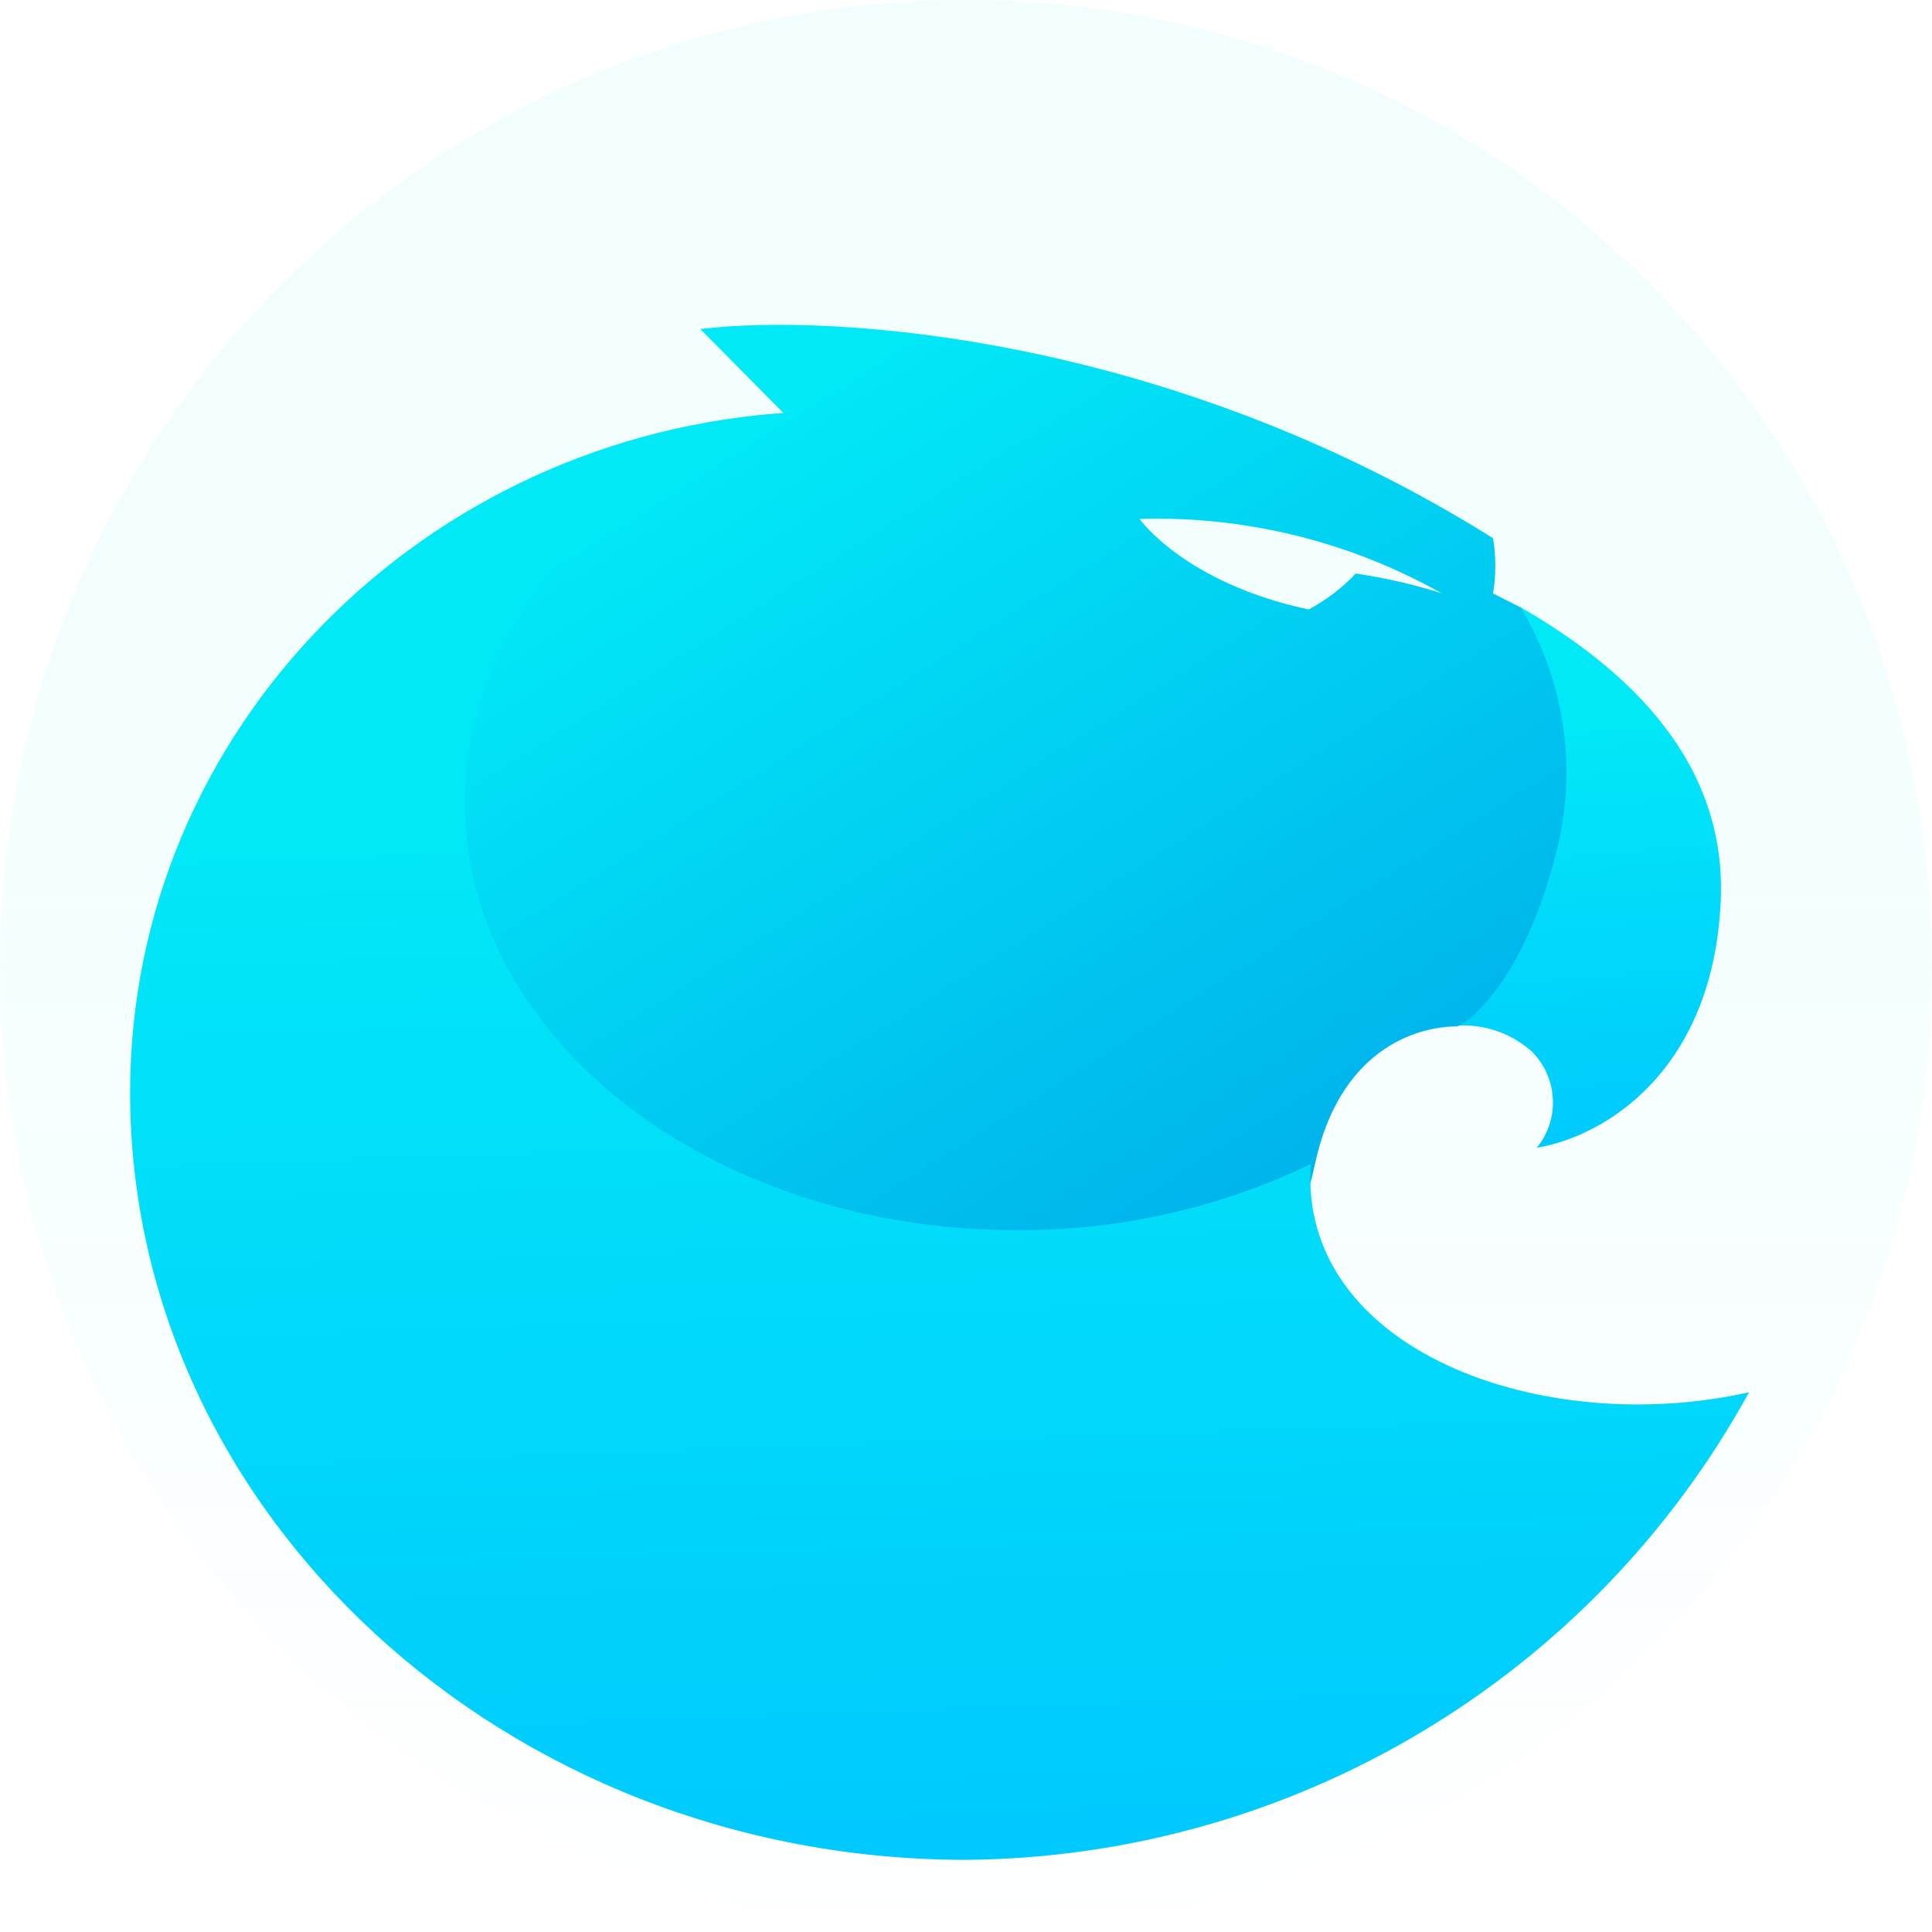
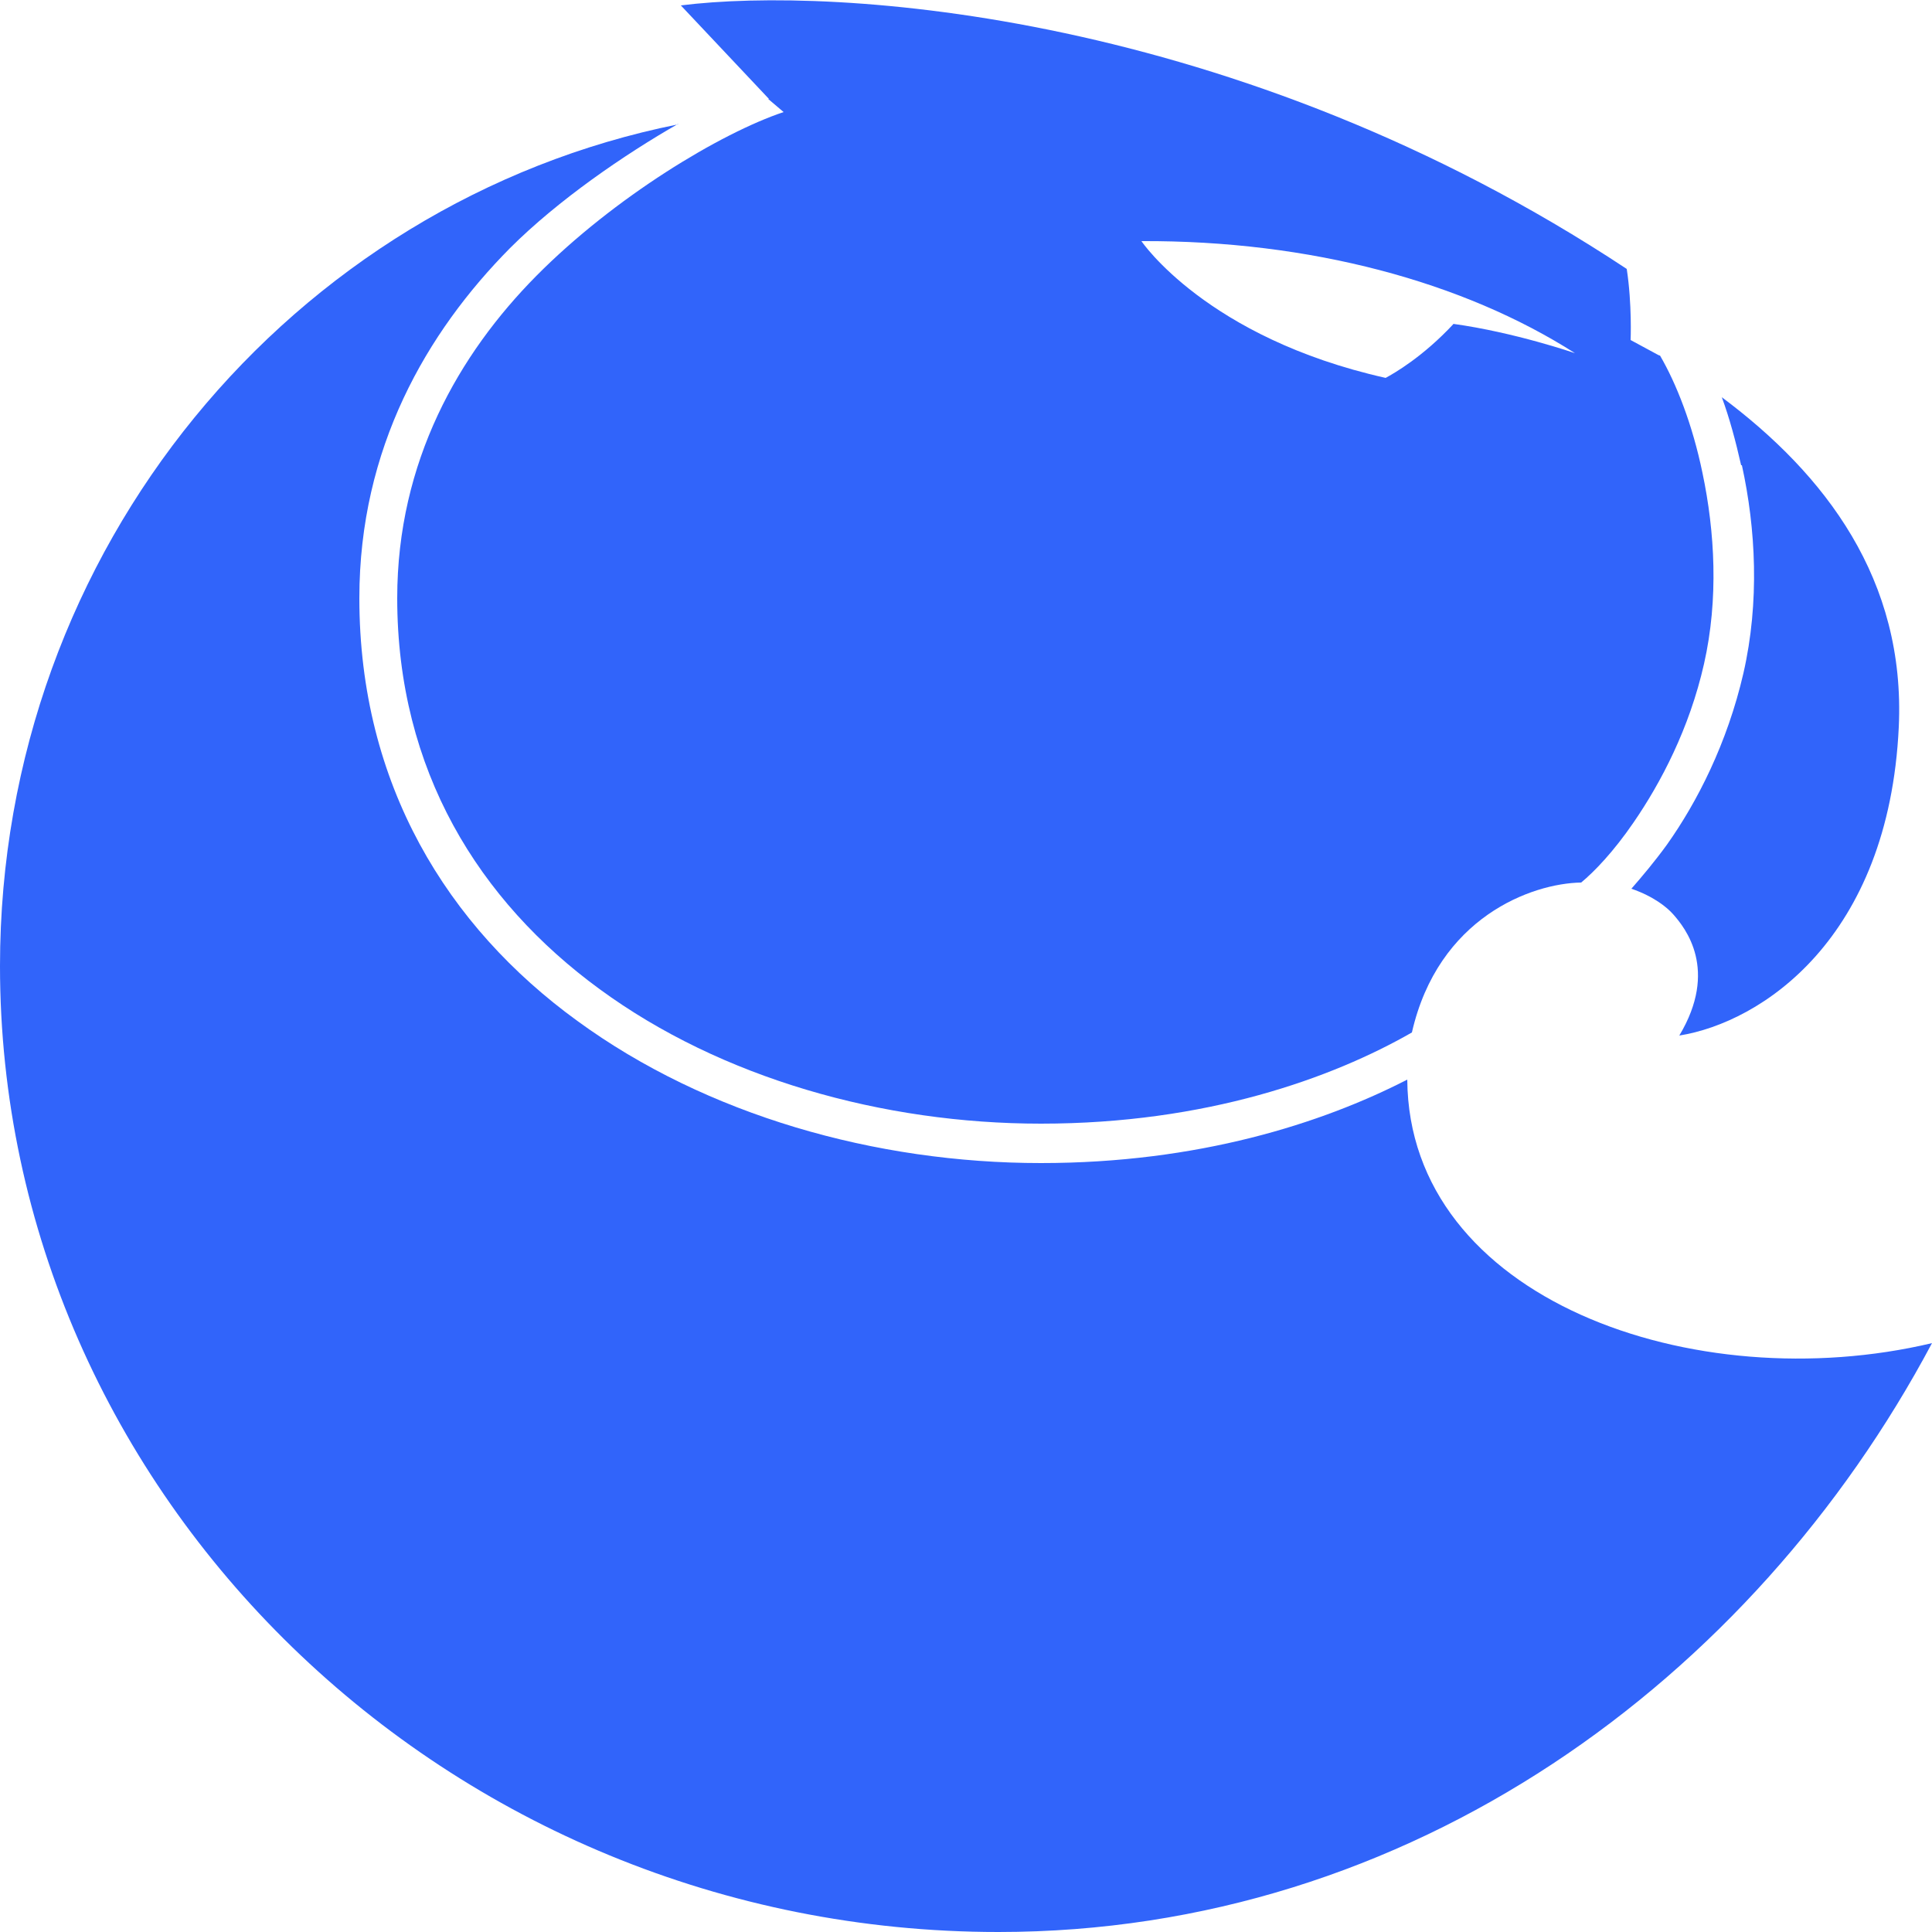
- <svg xmlns="http://www.w3.org/2000/svg" xmlns:xlink="http://www.w3.org/1999/xlink" viewBox="0 0 64 64">
-   <defs>
-     <style>.cls-1{fill-opacity:0.05;fill:url(#linear-gradient);}.cls-2{fill:url(#linear-gradient-2);}.cls-3,.cls-4{fill-rule:evenodd;}.cls-3{fill:url(#linear-gradient-3);}.cls-4{fill:url(#linear-gradient-4);}</style>
-     <linearGradient id="linear-gradient" x1="32" y1="43.61" x2="32" y2="1.16" gradientTransform="matrix(1, 0, 0, -1, 0, 66)" gradientUnits="userSpaceOnUse">
-       <stop offset="0" stop-color="#01e8f8" />
-       <stop offset="1" stop-color="#01e8f8" stop-opacity="0" />
-     </linearGradient>
-     <linearGradient id="linear-gradient-2" x1="51.9" y1="41.83" x2="53.32" y2="24.86" gradientTransform="matrix(1, 0, 0, -1, 0, 66)" gradientUnits="userSpaceOnUse">
-       <stop offset="0" stop-color="#01e8f7" />
-       <stop offset="1" stop-color="#00c2ff" />
-     </linearGradient>
-     <linearGradient id="linear-gradient-3" x1="23.95" y1="50.95" x2="40.43" y2="24.79" gradientTransform="matrix(1, 0, 0, -1, 0, 66)" gradientUnits="userSpaceOnUse">
-       <stop offset="0" stop-color="#01e8f7" />
-       <stop offset="1" stop-color="#00b3ec" />
-     </linearGradient>
-     <linearGradient id="linear-gradient-4" x1="30.63" y1="38.76" x2="32.1" y2="-3.46" xlink:href="#linear-gradient-2" />
-   </defs>
-   <g id="Layer_2" data-name="Layer 2">
-     <g id="Layer_1-2" data-name="Layer 1">
-       <circle class="cls-1" cx="32" cy="32" r="32" />
-       <path class="cls-2" d="M57,29.88c.22-4.61-3-7.67-6.64-9.77L48,34a3.42,3.42,0,0,1,2.73.82,2.38,2.38,0,0,1,.18,3.2C53.19,37.64,56.74,35.45,57,29.88Z" />
-       <path class="cls-3" d="M26,13.73,23.2,10.9c4.24-.52,15.43.14,26.26,6.93a5.67,5.67,0,0,1,0,1.83l.91.46a10.58,10.58,0,0,1,1.18,8.12C50.61,32,49,33.66,48.28,34c-1.45,0-3.92.84-4.72,4.56s-2.34,4.53-3,4.47l-16,.19L14,37,12.48,24.13l3-4,5.36-4.38,3.82-1.56ZM44.91,19a6.05,6.05,0,0,1-1.56,1.19c-4.11-.88-5.6-3-5.6-3a19.23,19.23,0,0,1,10,2.46A18.44,18.44,0,0,0,44.91,19Z" />
-       <path class="cls-4" d="M43.42,38.56a22.17,22.17,0,0,1-9.76,2.19c-10.09,0-18.26-6.34-18.26-14.15,0-5.78,4.46-10.74,10.85-12.94-12.16.7-21.94,10.47-21.94,22.53C4.31,50.11,16.72,61.61,32,61.61A29.88,29.88,0,0,0,57.94,46.12C51.09,47.66,43,44.73,43.42,38.56Z" />
+ <svg xmlns="http://www.w3.org/2000/svg" version="1.1" id="Layer_1" x="0px" y="0px" viewBox="0 0 2500 2500" style="enable-background:new 0 0 2500 2500;" xml:space="preserve">
+   <style type="text/css">
+ 	.st0{fill-rule:evenodd;clip-rule:evenodd;fill:#3164FA;}
+ 	.st1{fill:#3164FA;}
+ </style>
+   <g id="Layer_x0020_1">
+     <g id="_2431269943712">
+       <path class="st0" d="M995,128L881,7c198-25,719,7,1224,341c7,46,5,92,5,92l37,20l0,0l0,0h1c21,36,42,89,55,152c16,76,21,163,2,247    s-56,154-91,205c-26,38-51,64-68,78c-64,1-185,45-219,194c-103,59-266,118-480,118c-205,0-414-59-571-174    c-156-114-262-283-262-506c0-177,80-316,180-417c101-102,239-185,320-212l-20-17H995z M1881,419c-40,43-77,64-88,70    c-232-52-316-177-316-177c219-1,417,53,561,145c0,0-78-27-158-38H1881z" />
+       <path class="st1" d="M877,161C379,261,0,709,0,1250c0,684,578,1250,1292,1250c533,0,976-326,1208-762c-308,73-677-57-679-341    c-111,57-271,108-474,108c-214,0-433-62-600-184c-168-122-282-306-282-547c0-194,87-344,195-453c62-62,148-121,218-161L877,161z" />
+       <path class="st1" d="M2253,602c-7-31-15-61-25-88c134,100,238,236,229,427c-13,274-178,382-284,399c51-85,8-139-8-157    c-8-9-25-23-54-33c14-16,30-35,46-57c39-55,78-131,99-222c21-92,16-187-2-269H2253z" />
    </g>
  </g>
</svg>
